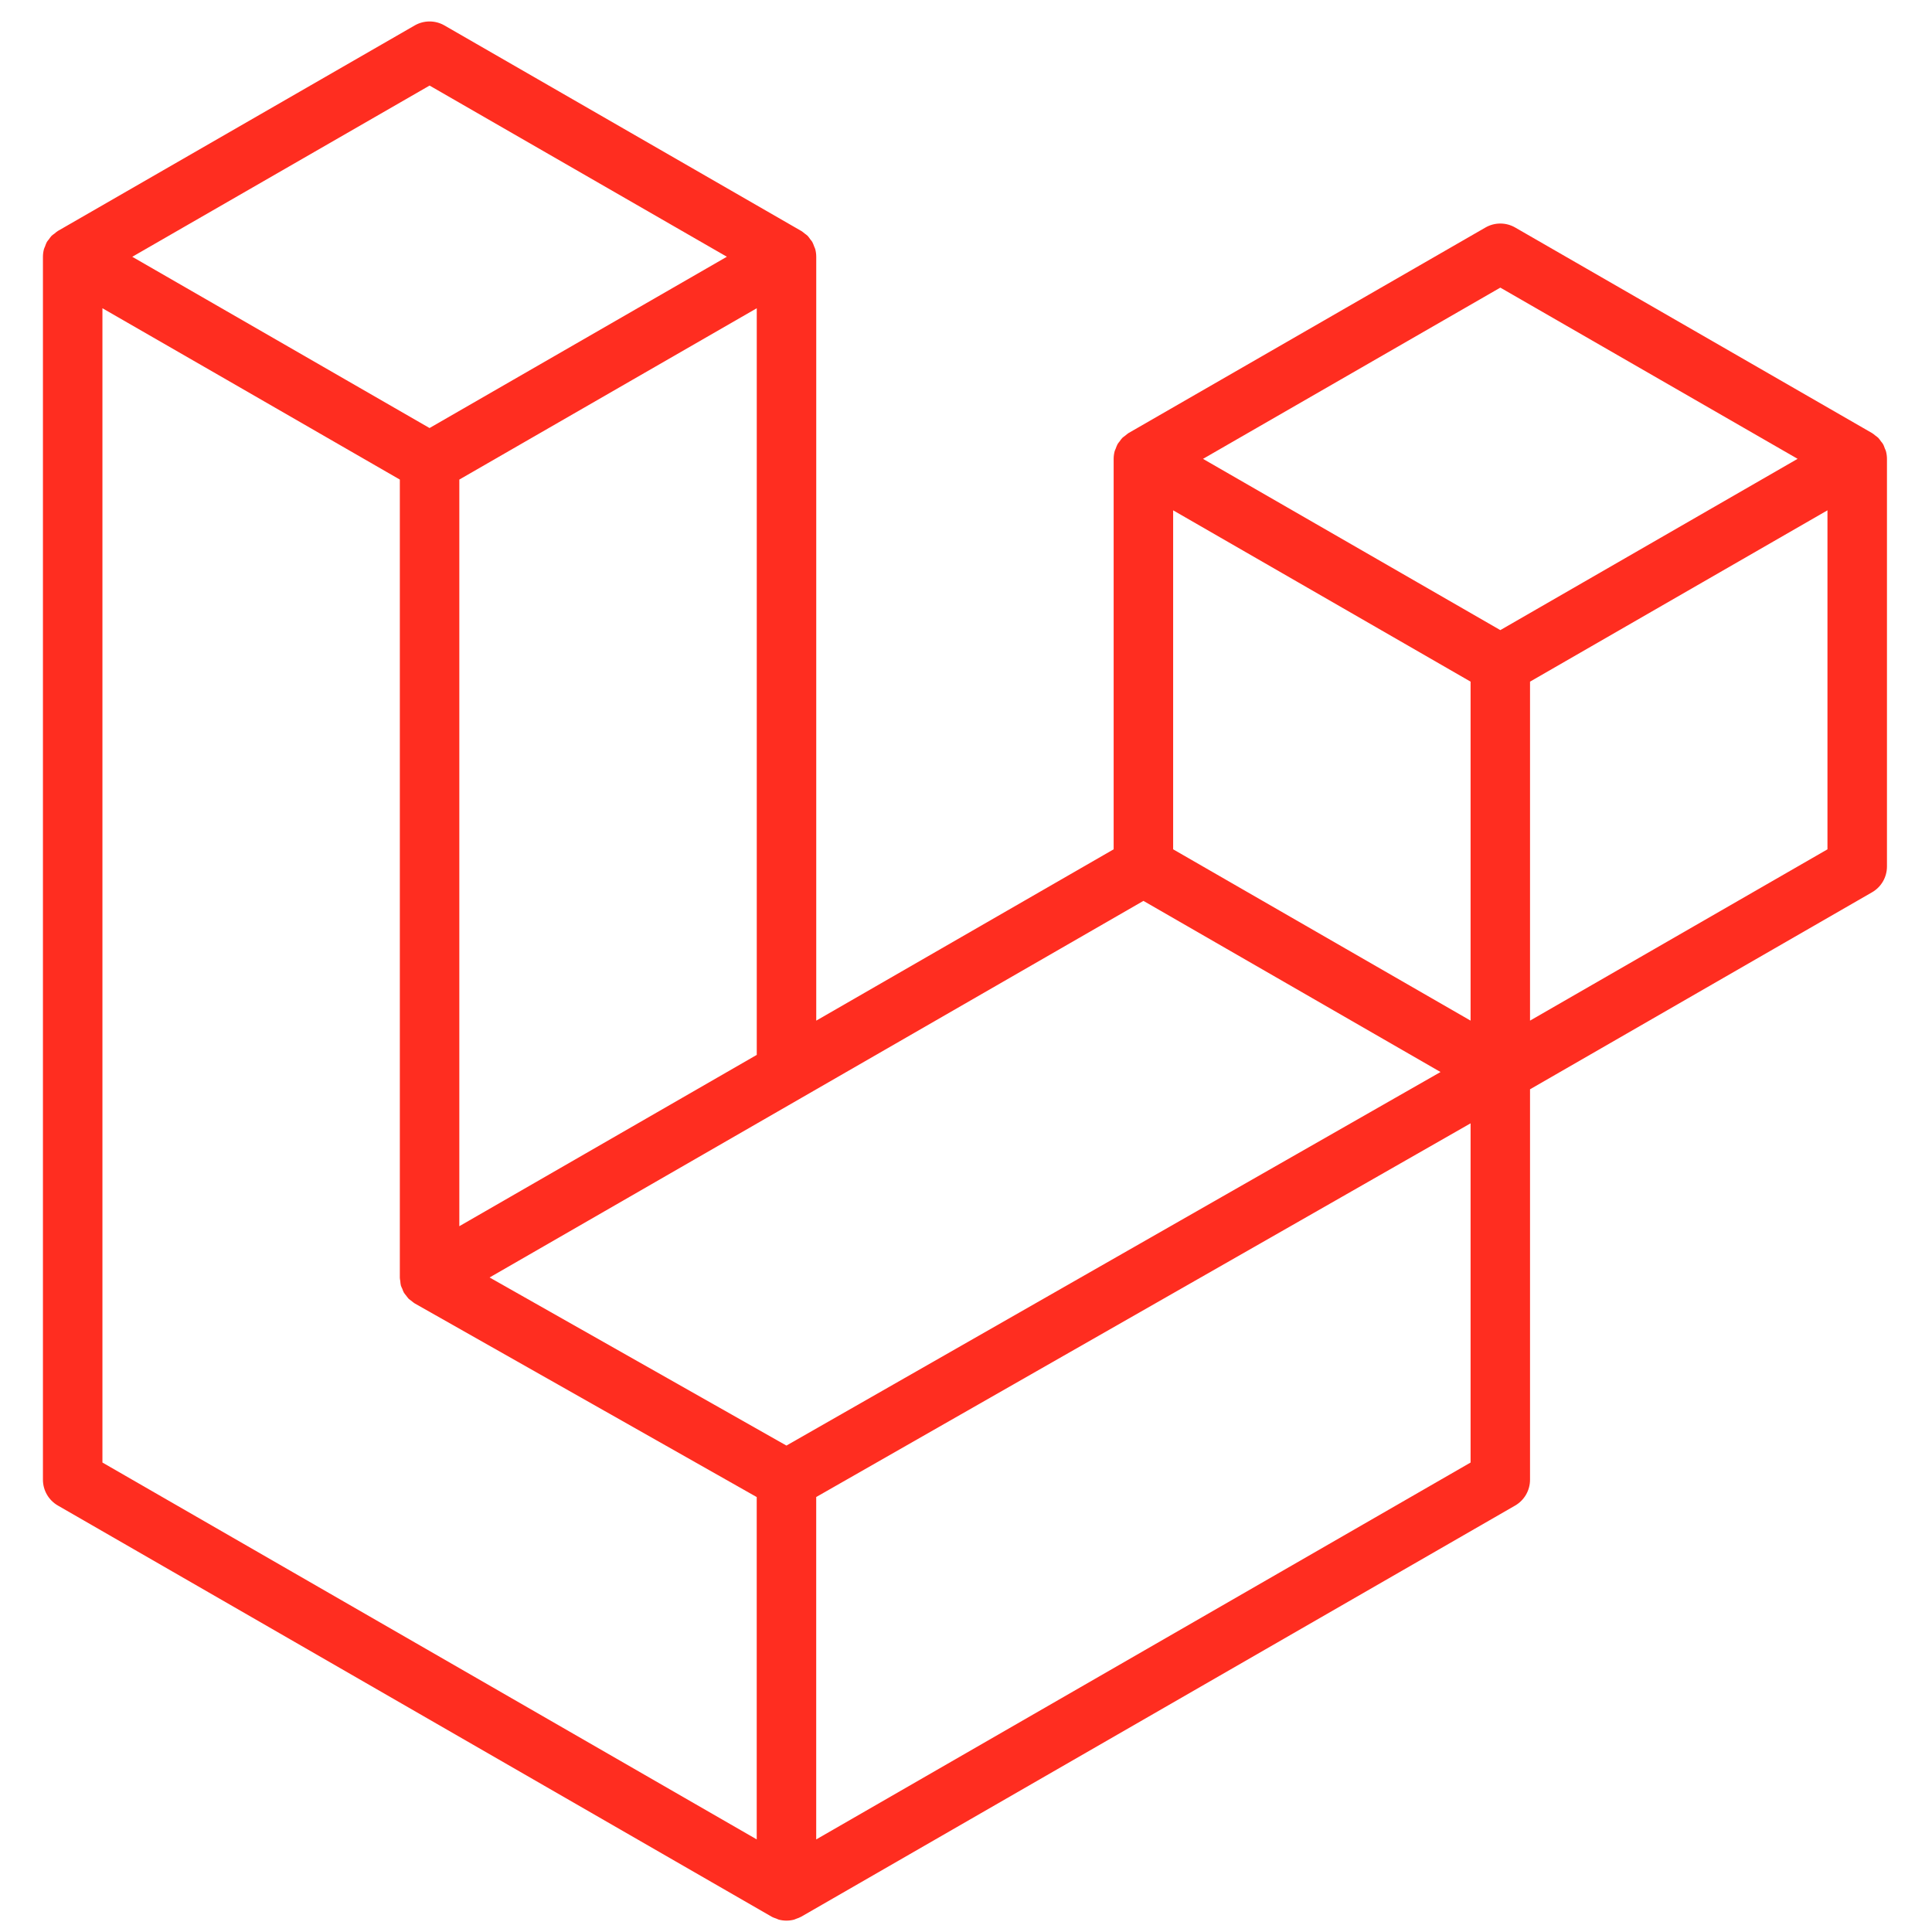
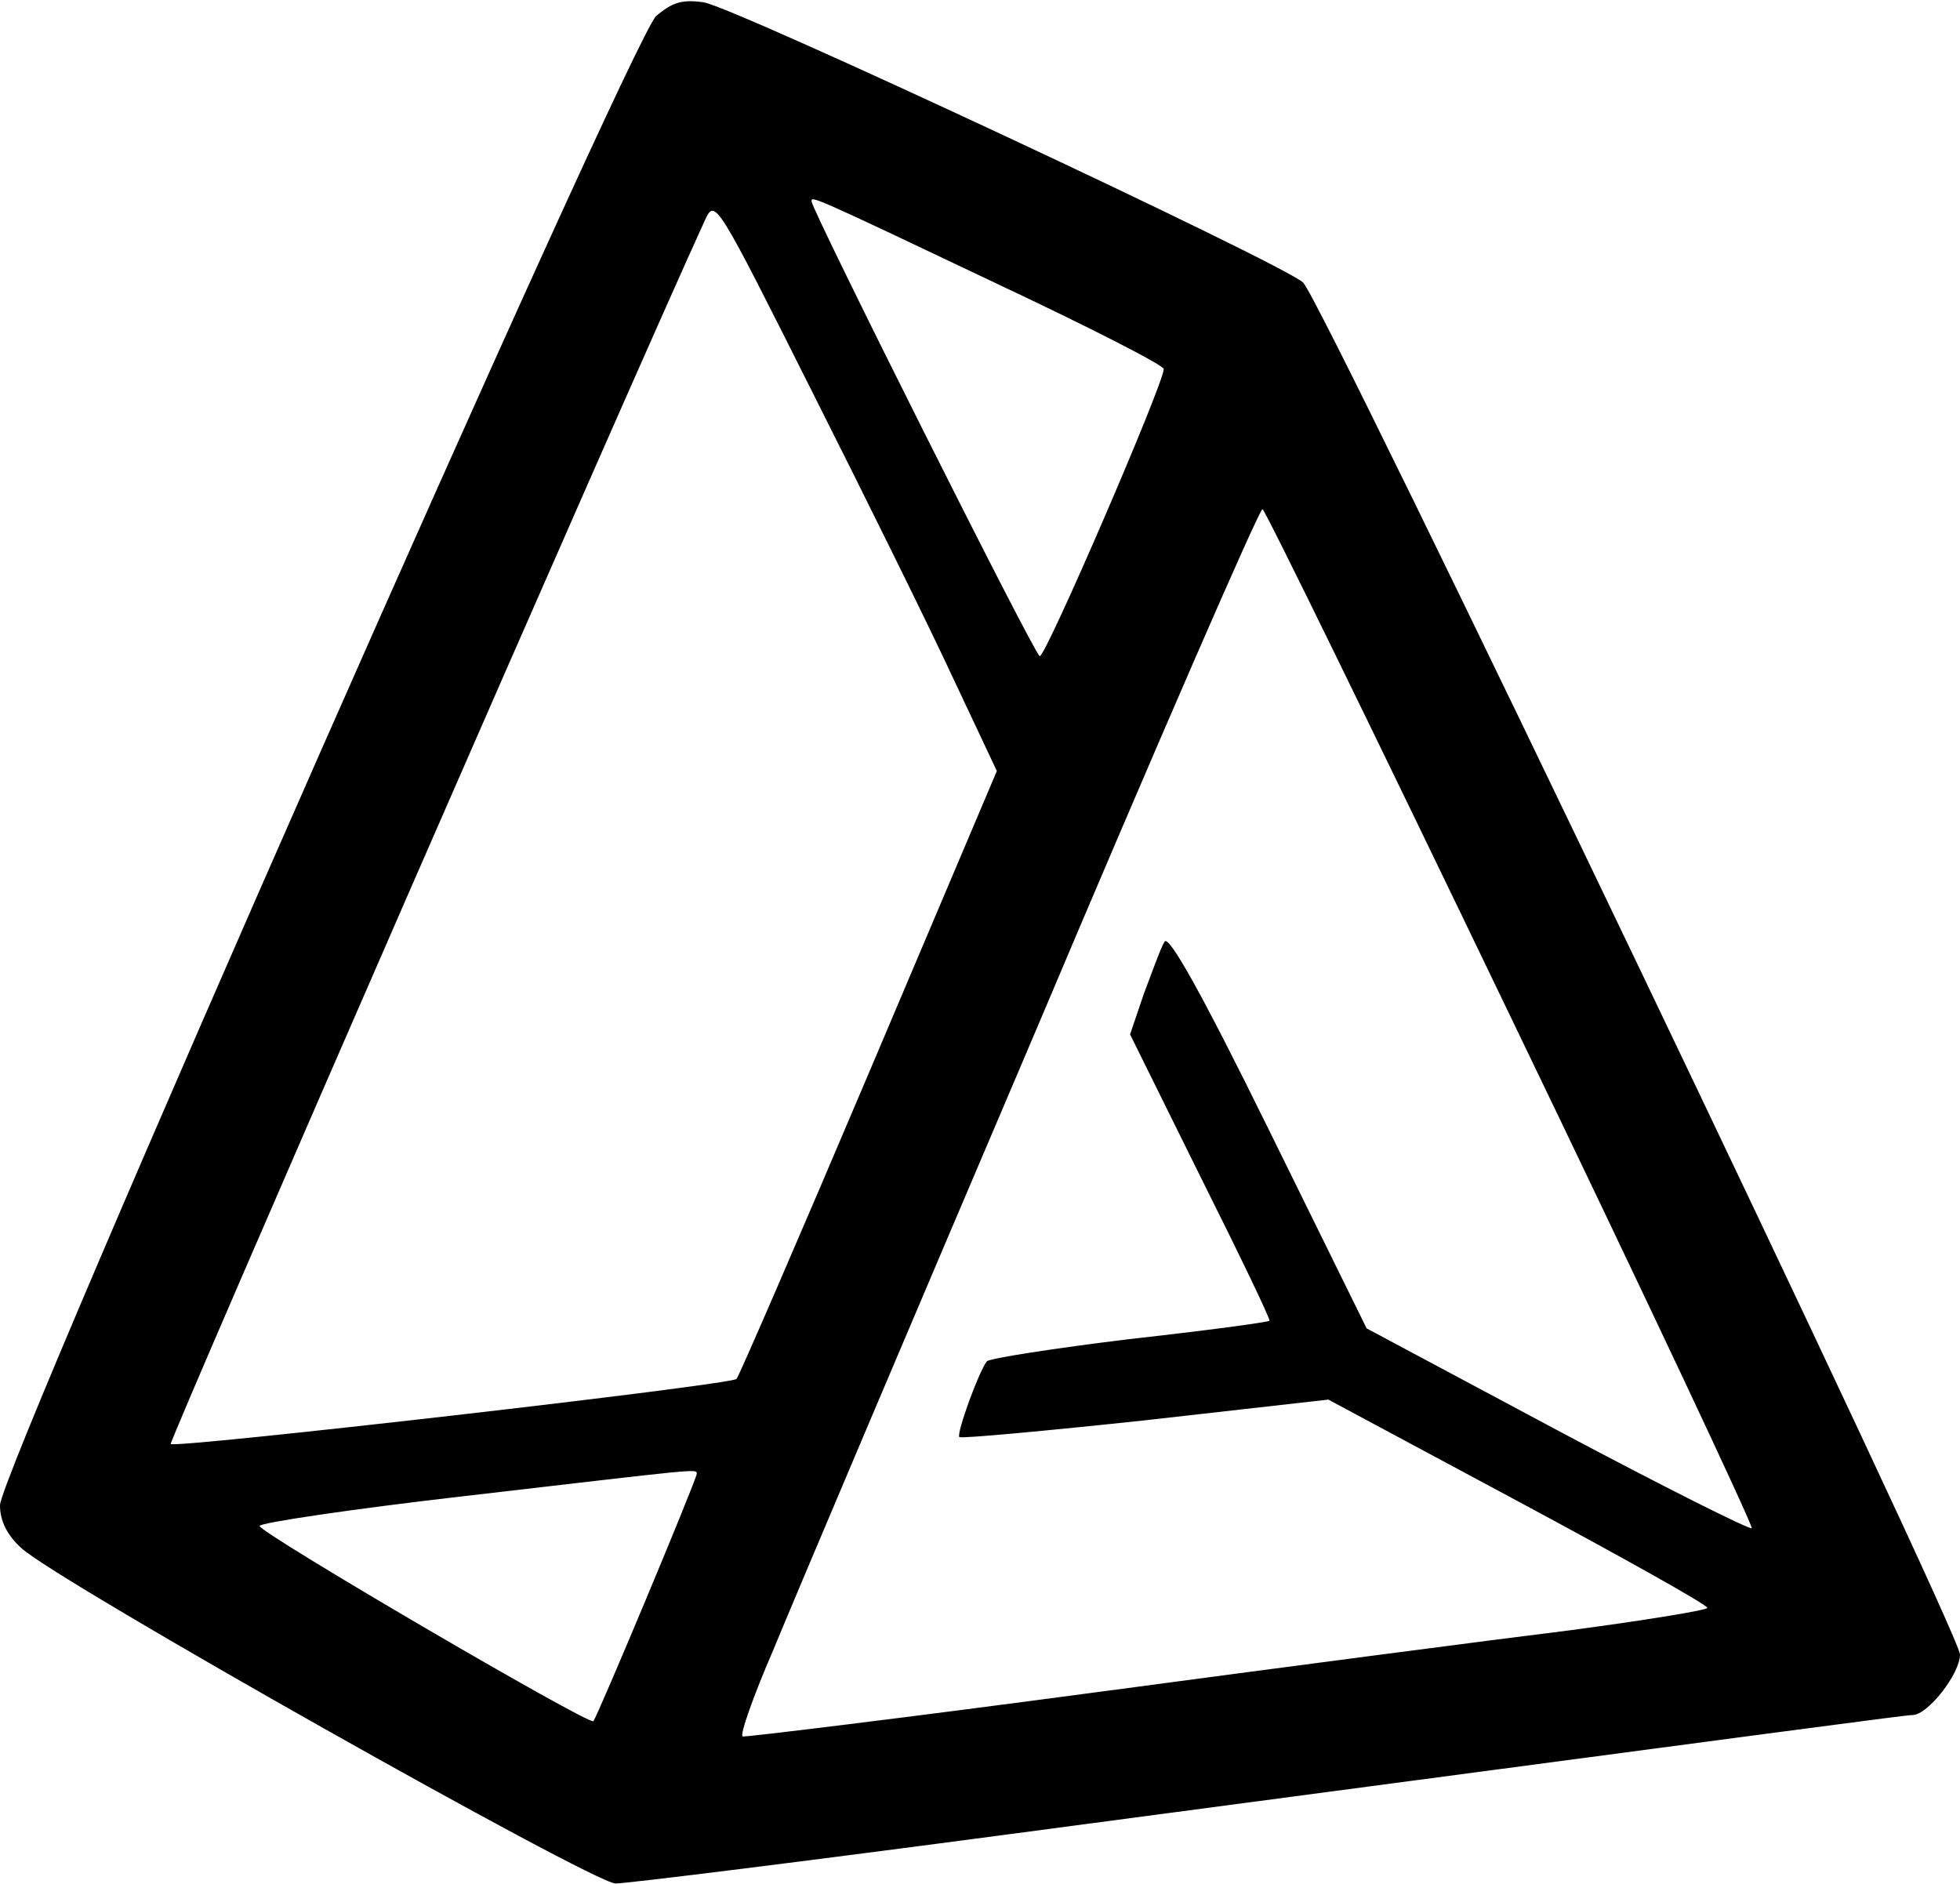
- <svg xmlns="http://www.w3.org/2000/svg" width="166" height="166" viewBox="0 0 166 166" fill="none">
-   <path fill-rule="evenodd" clip-rule="evenodd" d="M162.041 38.759C162.099 38.977 162.129 39.201 162.13 39.426V74.452C162.13 74.902 162.011 75.344 161.786 75.733C161.561 76.122 161.237 76.444 160.847 76.668L131.462 93.594V127.141C131.462 128.054 130.977 128.897 130.186 129.357L68.847 164.683C68.707 164.763 68.554 164.814 68.401 164.868C68.343 164.887 68.289 164.922 68.228 164.938C67.8 165.051 67.349 165.051 66.92 164.938C66.85 164.919 66.786 164.881 66.719 164.855C66.579 164.804 66.432 164.76 66.298 164.683L4.972 129.357C4.583 129.133 4.259 128.81 4.034 128.421C3.808 128.032 3.69 127.591 3.689 127.141L3.689 22.063C3.689 21.834 3.721 21.61 3.779 21.393C3.798 21.32 3.843 21.253 3.868 21.179C3.916 21.045 3.961 20.908 4.031 20.783C4.079 20.7 4.149 20.633 4.206 20.557C4.28 20.454 4.347 20.349 4.433 20.26C4.506 20.186 4.602 20.132 4.685 20.068C4.778 19.992 4.861 19.909 4.966 19.848L35.633 2.185C36.022 1.961 36.462 1.844 36.91 1.844C37.358 1.844 37.798 1.961 38.186 2.185L68.851 19.848H68.857C68.959 19.912 69.045 19.992 69.138 20.065C69.221 20.129 69.313 20.186 69.387 20.257C69.476 20.349 69.54 20.454 69.616 20.557C69.671 20.633 69.744 20.7 69.789 20.783C69.862 20.911 69.904 21.045 69.955 21.179C69.98 21.253 70.025 21.32 70.044 21.396C70.103 21.614 70.133 21.838 70.133 22.063V87.694L95.686 72.974V39.423C95.686 39.2 95.718 38.973 95.775 38.759C95.798 38.683 95.839 38.615 95.865 38.542C95.916 38.408 95.96 38.271 96.031 38.146C96.079 38.063 96.149 37.996 96.203 37.92C96.279 37.818 96.343 37.712 96.433 37.623C96.506 37.549 96.599 37.495 96.681 37.431C96.777 37.355 96.86 37.272 96.962 37.211L127.633 19.548C128.021 19.324 128.461 19.206 128.91 19.206C129.358 19.206 129.798 19.324 130.186 19.548L160.85 37.211C160.959 37.275 161.042 37.355 161.137 37.428C161.217 37.492 161.31 37.549 161.383 37.62C161.473 37.712 161.536 37.818 161.613 37.92C161.67 37.996 161.741 38.063 161.785 38.146C161.859 38.271 161.9 38.408 161.951 38.542C161.98 38.615 162.021 38.683 162.041 38.759ZM157.018 72.974V43.848L146.287 50.028L131.462 58.568V87.694L157.021 72.974H157.018ZM126.354 125.663V96.518L111.771 104.85L70.13 128.626V158.046L126.354 125.663ZM8.801 26.485V125.663L65.018 158.043V128.629L35.649 112L35.64 111.994L35.627 111.988C35.528 111.93 35.445 111.847 35.353 111.777C35.273 111.713 35.18 111.662 35.11 111.592L35.104 111.582C35.021 111.502 34.963 111.403 34.893 111.314C34.829 111.228 34.753 111.154 34.702 111.065L34.699 111.055C34.641 110.96 34.606 110.845 34.565 110.736C34.523 110.64 34.469 110.551 34.443 110.449C34.411 110.328 34.405 110.197 34.392 110.072C34.379 109.976 34.354 109.881 34.354 109.785V109.778V41.205L19.532 32.662L8.801 26.485ZM36.913 7.35L11.364 22.063L36.907 36.777L62.453 22.06L36.907 7.35H36.913ZM50.2 99.174L65.022 90.637V26.485L54.291 32.665L39.466 41.205V105.357L50.2 99.174ZM128.91 24.713L103.363 39.426L128.91 54.14L154.453 39.423L128.91 24.713ZM126.354 58.568L111.529 50.028L100.798 43.848V72.974L115.619 81.511L126.354 87.694V58.568ZM67.571 124.205L105.042 102.803L123.772 92.109L98.245 77.405L68.854 94.334L42.066 109.762L67.571 124.205Z" fill="#FF2D20" />
+ <svg xmlns="http://www.w3.org/2000/svg" version="1.0" width="256pt" height="246pt" viewBox="0 0 256 246" preserveAspectRatio="xMidYMid meet">
+   <g transform="translate(0,246) scale(0.1,-0.1)" fill="#000000" stroke="none">
+     <path d="M857 2439 c-33 -30 -857 -1899 -857 -1945 0 -20 9 -39 28 -56 46 -43 747 -438 776 -438 15 0 248 29 519 65 1055 140 1166 155 1175 155 20 0 62 54 62 79 0 29 -832 1767 -858 1792 -27 25 -743 360 -783 366 -28 4 -41 0 -62 -18z m388 -865 l57 -121 -167 -394 c-92 -217 -170 -397 -173 -400 -8 -8 -733 -91 -739 -85 -3 3 599 1383 698 1599 13 28 15 24 140 -225 70 -139 153 -307 184 -374z m58 515 c119 -56 217 -106 217 -111 0 -19 -155 -378 -162 -375 -7 2 -298 583 -298 594 0 7 -3 9 243 -108z m671 -959 c175 -363 316 -663 314 -666 -3 -2 -117 55 -254 128 l-249 133 -128 260 c-89 181 -131 255 -136 245 -5 -8 -16 -39 -27 -68 l-18 -53 92 -186 c51 -102 92 -187 90 -188 -2 -2 -84 -13 -183 -24 -98 -12 -182 -25 -186 -29 -10 -12 -40 -94 -36 -99 3 -2 112 8 243 22 l239 27 248 -133 c136 -73 247 -135 247 -139 0 -3 -80 -16 -177 -29 -98 -12 -380 -49 -627 -82 -247 -33 -453 -58 -456 -57 -4 2 14 53 40 113 25 61 178 422 340 802 161 381 296 691 299 688 4 -2 150 -301 325 -665z m-1064 -595 c0 -7 -130 -318 -135 -323 -5 -6 -436 246 -436 255 0 4 120 22 268 39 310 36 303 36 303 29z" />
+   </g>
</svg>
